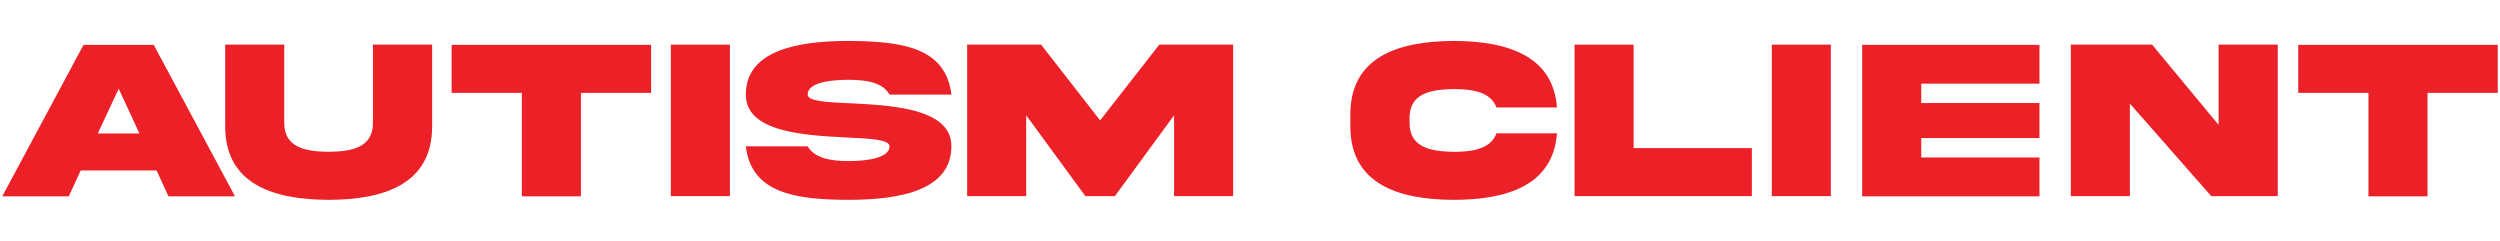
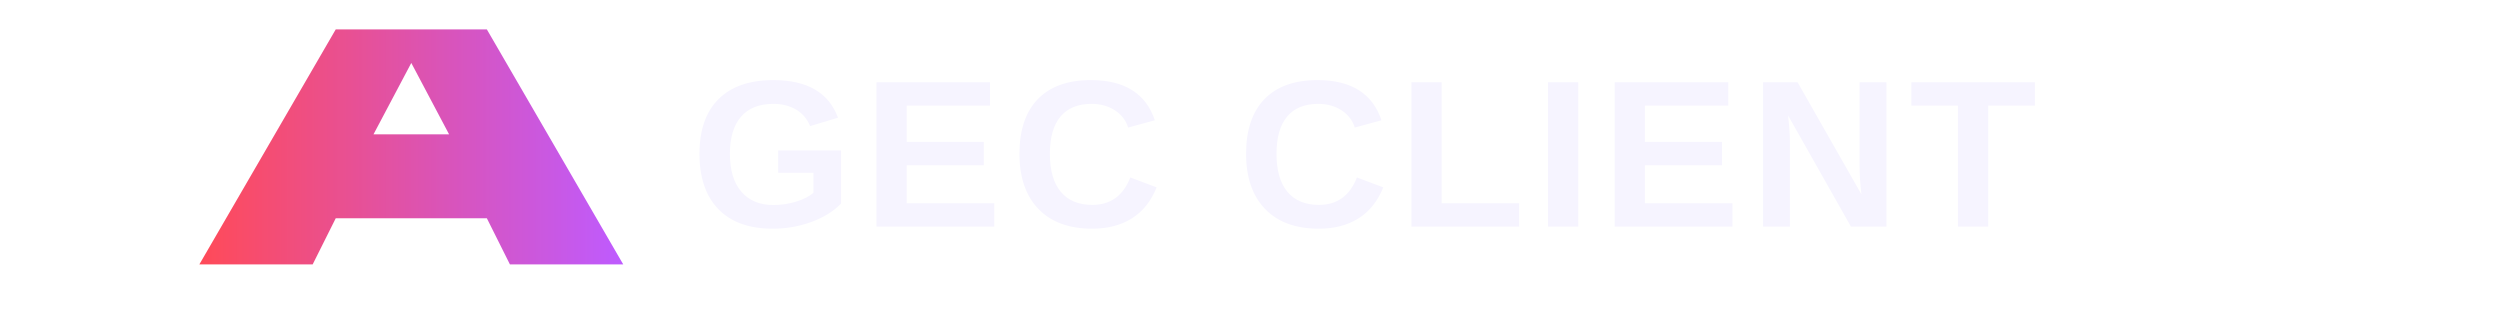
- <svg xmlns="http://www.w3.org/2000/svg" id="a" data-name="Layer 1" width="1191.36" height="114.62" viewBox="0 0 1191.36 114.62">
-   <path d="M39.8,21.38h33.46l38.73,72.19h-31.69l-5.69-12.35h-36.15l-5.69,12.35H1.07L39.8,21.38ZM46.62,63.59h19.82l-9.88-21.32-9.94,21.32Z" fill="#ec2027" />
-   <path d="M177.73,21.27h28.2v38.78c.11,27.29-22.24,35.13-49.31,35.18-27.07-.05-49.41-7.9-49.31-35.18V21.27h28.14v37.01c-.11,11.87,9.61,13.91,21.16,14.07,11.49-.16,21.27-2.2,21.11-14.07V21.27Z" fill="#ec2027" />
-   <path d="M248.68,93.56v-49.31h-33.46v-22.88h95.07v22.88h-33.46v49.31h-28.14Z" fill="#ec2027" />
-   <path d="M347.83,21.27v72.19h-28.15V21.27h28.15Z" fill="#ec2027" />
-   <path d="M404.98,49.2c20.14,1.02,48.45,2.42,48.39,20.52,0,20.62-23.63,25.51-48.98,25.51-25.3-.05-46.3-3.12-48.98-25.51h29.49c3.22,5.59,10.69,7.04,19.5,7.04s19.5-1.45,19.5-7.04c0-3.17-8.75-3.65-20.09-4.19-20.14-1.02-48.45-2.42-48.39-20.46,0-20.62,23.63-25.57,48.98-25.57,25.3.16,46.3,3.01,48.98,25.57h-29.49c-3.22-5.69-10.69-7.04-19.5-7.04s-19.5,1.29-19.5,7.04c0,3.17,8.75,3.6,20.09,4.14Z" fill="#ec2027" />
-   <path d="M460.89,21.27h35.23l28.14,36.09,28.2-36.09h35.18v72.19h-28.14v-38.51l-28.2,38.51h-14.07l-28.2-38.51v38.51h-28.14V21.27Z" fill="#ec2027" />
-   <path d="M741.96,63.54c-1.77,24.38-23.15,31.69-49.15,31.69-27.07-.05-49.41-7.9-49.31-35.23v-5.26c-.11-27.29,22.24-35.13,49.31-35.23,26,.05,47.37,7.36,49.15,31.69h-28.84c-2.63-7.09-10.63-8.75-20.3-8.75-11.49.16-21.27,2.2-21.11,14.07v1.77c-.16,11.76,9.61,13.91,21.11,14.07,9.67,0,17.72-1.72,20.3-8.81h28.84Z" fill="#ec2027" />
-   <path d="M778.49,21.27v49.31h56.34v22.88h-84.49V21.27h28.14Z" fill="#ec2027" />
-   <path d="M872.48,21.27v72.19h-28.14V21.27h28.14Z" fill="#ec2027" />
-   <path d="M887.41,21.38h84.49v18.48h-56.34v9.24h56.34v16.7h-56.34v9.24h56.34v18.53h-84.49V21.38Z" fill="#ec2027" />
-   <path d="M1057.25,21.27h28.2v72.19h-31.69l-38.78-44.1v44.1h-28.14V21.27h38.73l31.69,38.24V21.27Z" fill="#ec2027" />
-   <path d="M1128.68,93.56v-49.31h-33.46v-22.88h95.07v22.88h-33.46v49.31h-28.14Z" fill="#ec2027" />
+ <svg xmlns="http://www.w3.org/2000/svg" width="1191.36" height="160" viewBox="0 0 1191.36 160">
+   <defs>
+     <linearGradient id="gec-accent" x1="0" y1="0" x2="1" y2="0">
+       <stop offset="0" stop-color="#ff4a58" />
+       <stop offset="1" stop-color="#be5bff" />
+     </linearGradient>
+   </defs>
+   <path d="M95 126 160 14h72l65 112h-54l-11-22h-72l-11 22zm83-62h36l-18-34z" fill="url(#gec-accent)" />
+   <text x="650" y="108" fill="#f6f4ff" font-family="Segoe UI,Arial,sans-serif" font-size="100" font-weight="700" letter-spacing="4" text-anchor="middle">GEC CLIENT</text>
+   <path d="M95 146h1000" fill="none" stroke="url(#gec-accent)" stroke-linecap="round" stroke-width="5" />
</svg>
